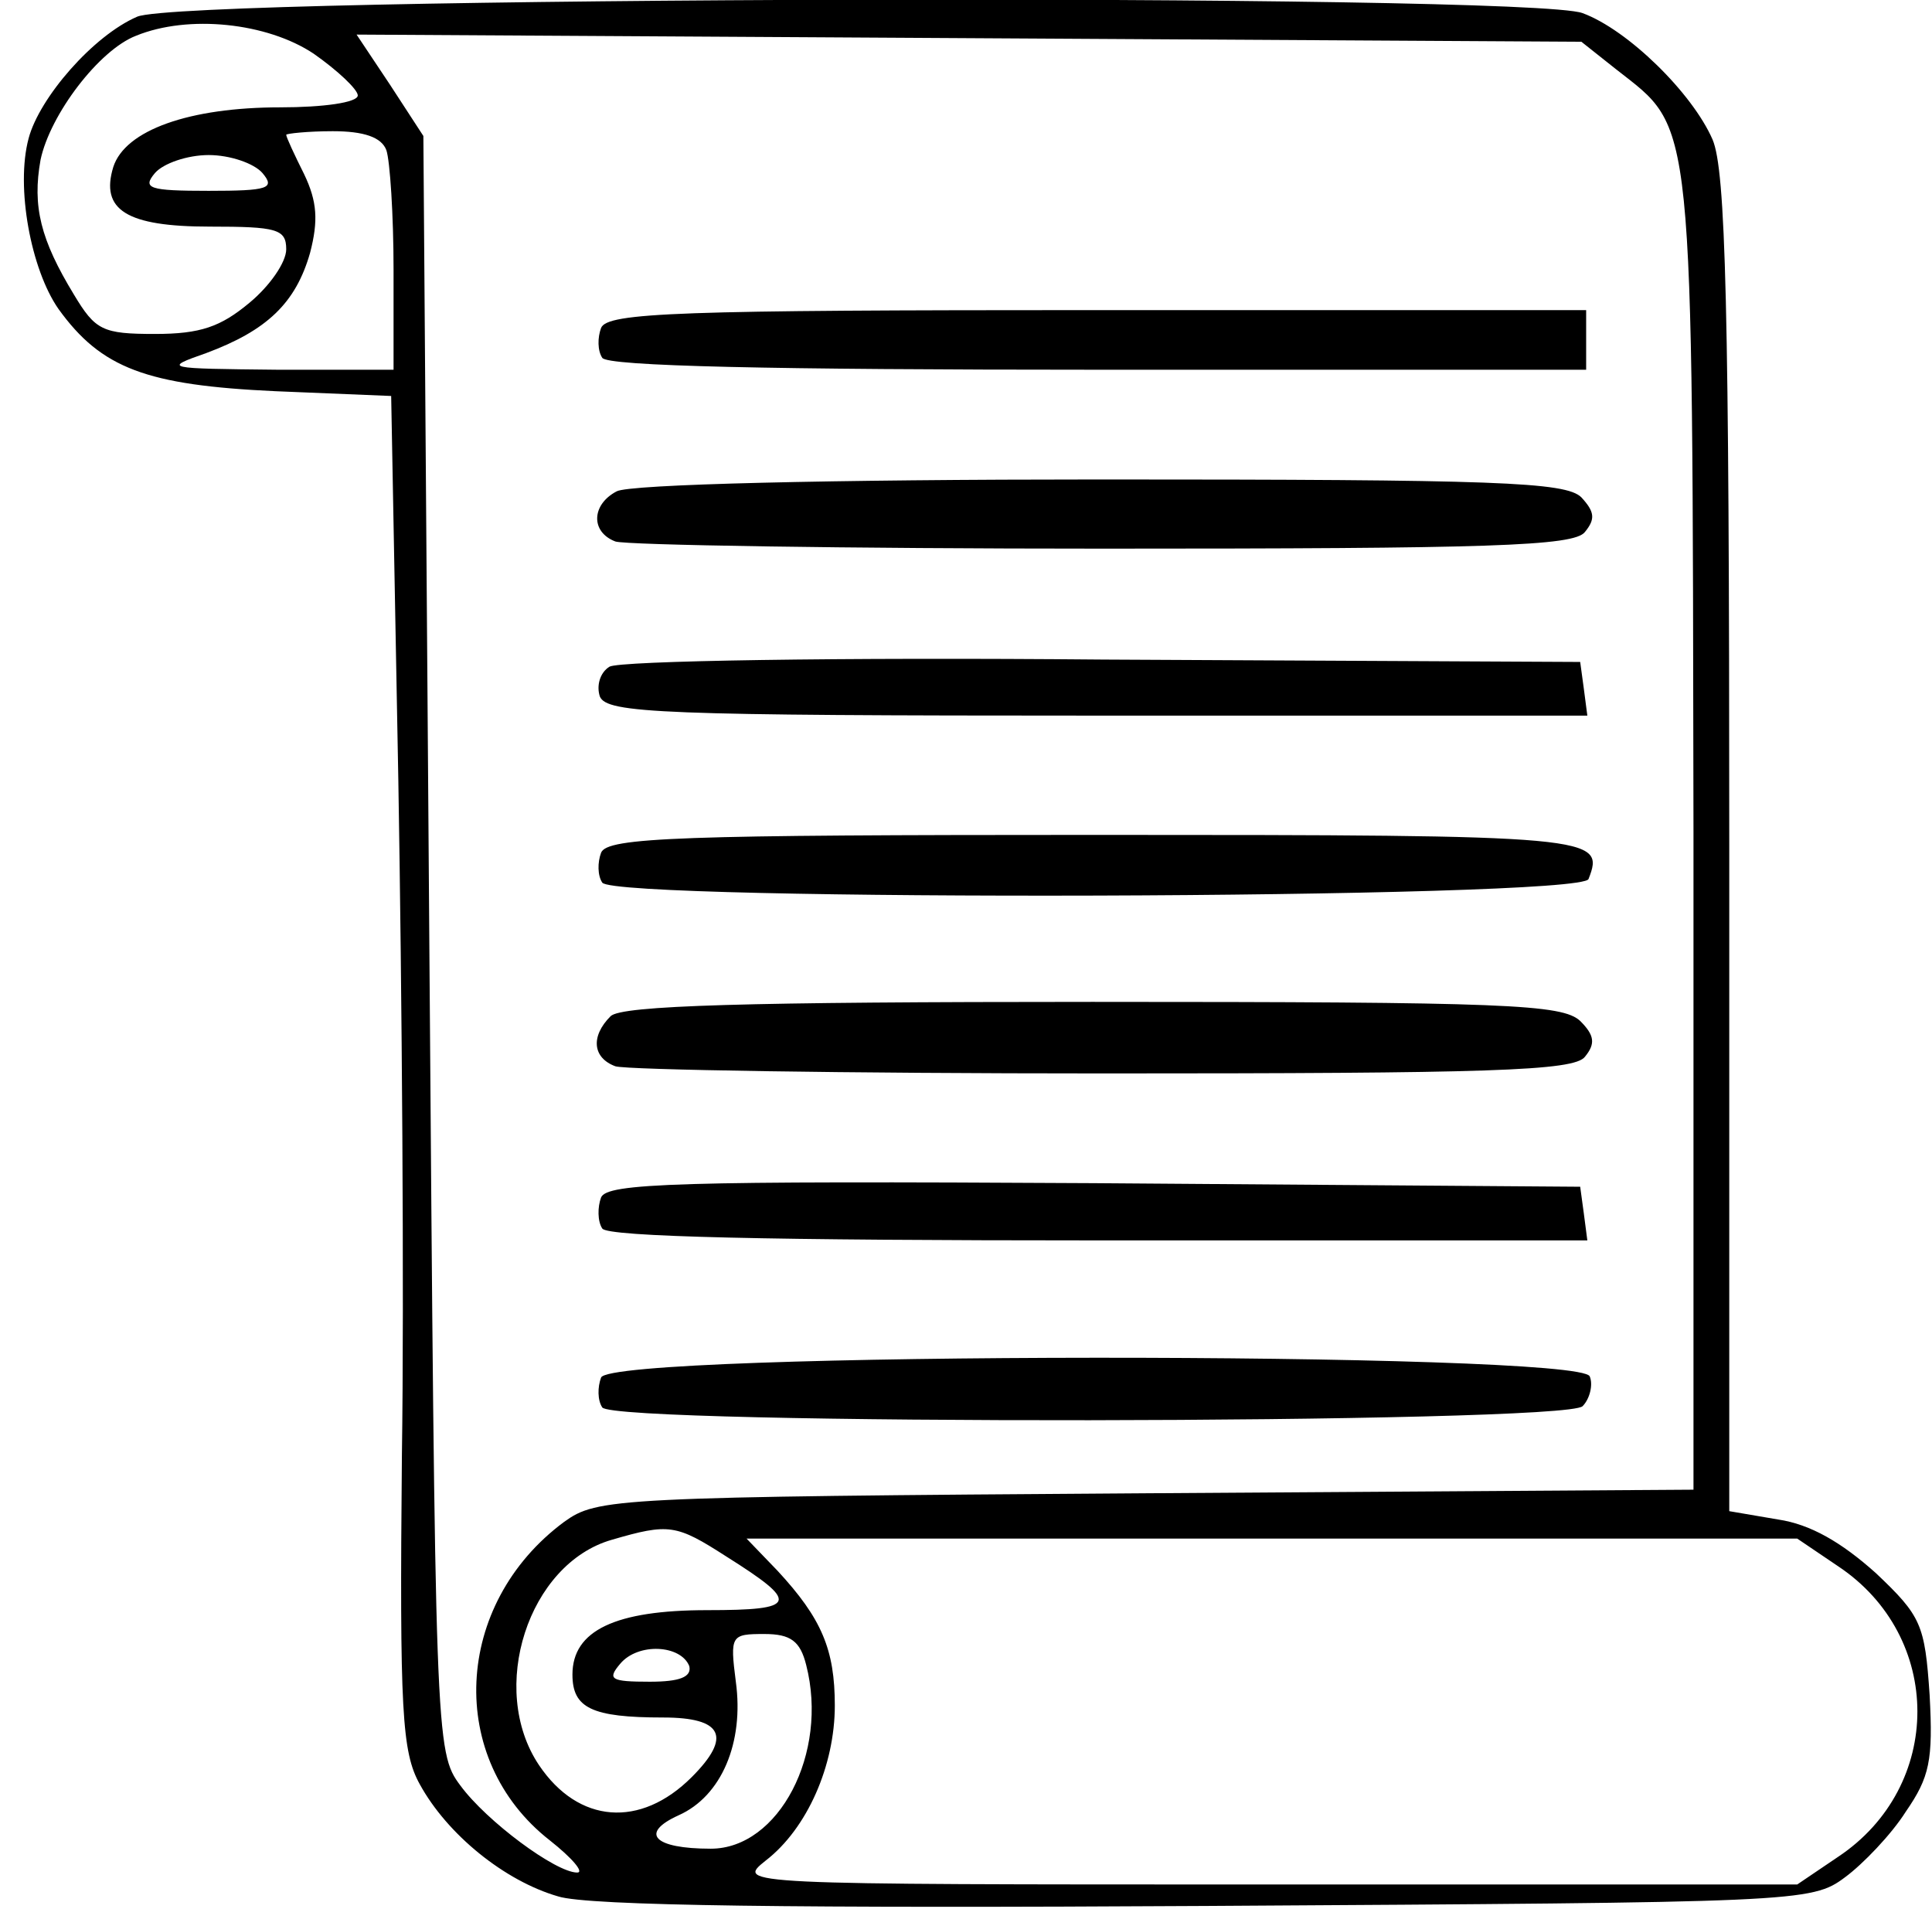
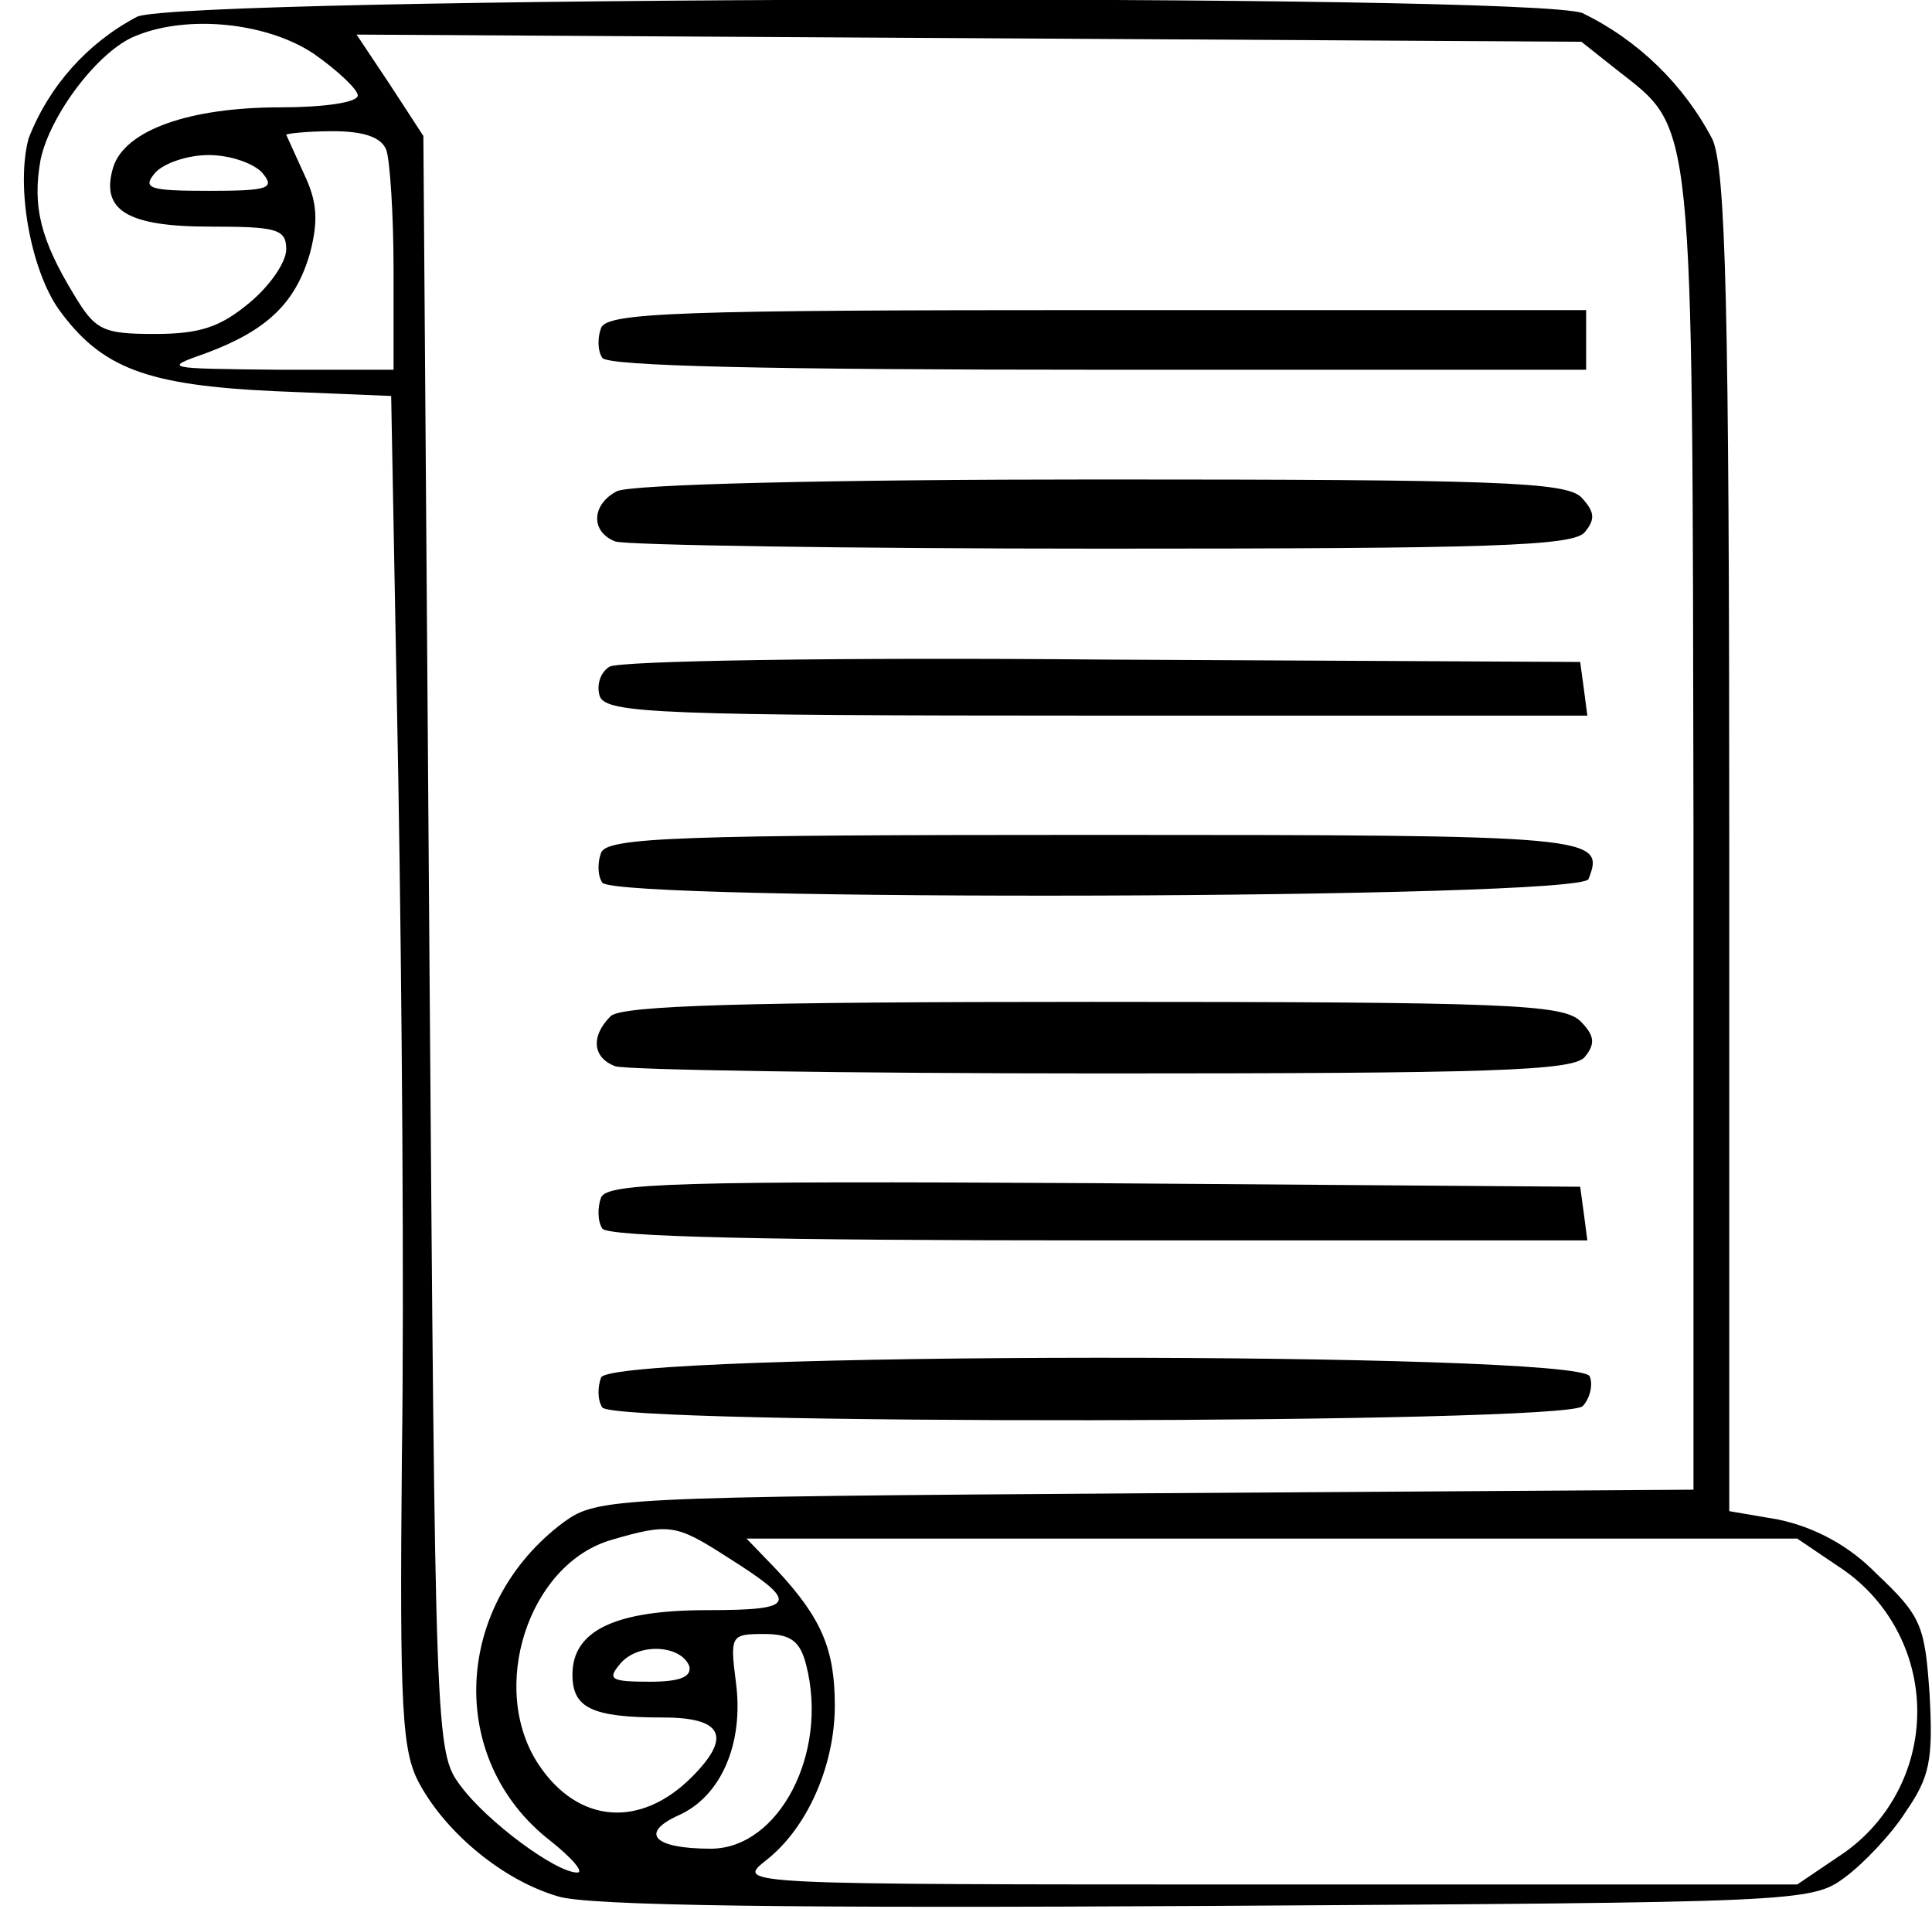
- <svg xmlns="http://www.w3.org/2000/svg" version="1.0" width="162pt" height="160pt" viewBox="0 0 162 160" preserveAspectRatio="xMidYMid meet">
-   <g transform="translate(0,160) scale(0.1,-0.1)" fill="#000000" stroke="none">
-     <path d="M115 1586 c-37 -16 -82 -68 -91 -102 -11 -41 2 -110 25 -143 36 -50 74 -64 182 -69 l97 -4 6 -322 c3 -176 5 -431 3 -566 -2 -215 0 -249 15 -276 23 -42 71 -81 116 -94 25 -8 201 -10 544 -8 496 3 507 3 535 24 15 11 39 36 51 55 20 29 23 43 20 98 -4 59 -7 66 -45 102 -29 26 -55 41 -82 45 l-41 7 0 559 c0 453 -3 565 -14 591 -17 39 -71 92 -109 106 -45 17 -1173 14 -1212 -3z m148 -31 c20 -14 37 -30 37 -35 0 -6 -29 -10 -65 -10 -76 0 -130 -19 -140 -50 -11 -36 11 -50 81 -50 56 0 64 -2 64 -19 0 -11 -14 -31 -31 -45 -24 -20 -41 -26 -79 -26 -44 0 -50 3 -68 33 -28 46 -35 74 -28 113 8 38 49 92 80 104 44 18 110 11 149 -15z m1092 -13 c66 -52 64 -29 65 -639 l0 -552 -459 -3 c-448 -3 -460 -4 -488 -24 -93 -69 -99 -199 -12 -267 19 -15 29 -27 23 -27 -18 0 -76 43 -98 73 -21 28 -21 38 -26 706 l-5 677 -28 43 -28 42 513 -3 514 -3 29 -23z m-1031 -68 c3 -9 6 -54 6 -100 l0 -84 -97 0 c-95 1 -97 1 -60 14 51 19 75 42 87 84 7 27 6 43 -5 66 -8 16 -15 31 -15 33 0 1 18 3 39 3 26 0 41 -5 45 -16z m-104 -19 c11 -13 5 -15 -45 -15 -50 0 -56 2 -45 15 7 8 27 15 45 15 18 0 38 -7 45 -15z m389 -1160 c62 -39 60 -45 -16 -45 -77 0 -113 -17 -113 -54 0 -28 16 -36 76 -36 50 0 58 -16 24 -50 -43 -43 -95 -39 -128 10 -43 64 -9 169 61 189 48 14 54 13 96 -14z m932 -8 c89 -59 89 -185 0 -244 l-34 -23 -445 0 c-444 0 -445 0 -420 20 35 27 58 80 58 130 0 47 -11 73 -48 113 l-26 27 441 0 440 0 34 -23z m-865 -83 c19 -74 -23 -154 -80 -154 -48 0 -60 13 -27 28 36 16 55 61 48 112 -5 39 -4 40 24 40 22 0 30 -6 35 -26z m-98 -1 c2 -9 -8 -13 -33 -13 -33 0 -36 2 -25 15 15 18 51 16 58 -2z" />
-     <path d="M504 1325 c-3 -8 -3 -19 1 -25 4 -7 141 -10 416 -10 l409 0 0 25 0 25 -410 0 c-350 0 -411 -2 -416 -15z" />
-     <path d="M517 1188 c-21 -11 -22 -34 -1 -42 9 -3 192 -6 409 -6 323 0 395 2 404 14 9 11 8 17 -3 29 -13 13 -72 15 -404 15 -225 0 -395 -4 -405 -10z" />
-     <path d="M511 1041 c-8 -5 -11 -16 -8 -25 6 -14 50 -16 417 -16 l411 0 -3 23 -3 22 -400 2 c-221 2 -406 -1 -414 -6z" />
-     <path d="M504 885 c-3 -8 -3 -19 1 -25 10 -16 821 -14 827 3 14 36 7 37 -413 37 -349 0 -410 -2 -415 -15z" />
-     <path d="M512 748 c-17 -17 -15 -35 4 -42 9 -3 192 -6 409 -6 323 0 395 2 404 14 9 11 8 18 -4 30 -15 14 -62 16 -409 16 -291 0 -395 -3 -404 -12z" />
-     <path d="M504 596 c-3 -8 -3 -20 1 -26 4 -7 141 -10 416 -10 l410 0 -3 23 -3 22 -408 3 c-350 2 -408 0 -413 -12z" />
-     <path d="M504 445 c-3 -8 -3 -19 1 -25 9 -15 807 -14 822 1 6 6 9 18 6 25 -8 21 -821 21 -829 -1z" />
-   </g>
+ <svg xmlns="http://www.w3.org/2000/svg" version="1.0" viewBox="0 0 162 160">
+   <path d="M11.5 1.4a19.5 19.5 0 0 0-9.1 10.2c-1.1 4.1.2 11 2.5 14.3 3.6 5 7.4 6.4 18.2 6.9l9.7.4.6 32.2c.3 17.6.5 43.1.3 56.6-.2 21.5 0 24.9 1.5 27.6 2.3 4.2 7.1 8.1 11.6 9.4 2.5.8 20.1 1 54.4.8 49.6-.3 50.7-.3 53.5-2.4 1.5-1.1 3.9-3.6 5.1-5.5 2-2.9 2.3-4.3 2-9.8-.4-5.9-.7-6.6-4.5-10.2a16.1 16.1 0 0 0-8.2-4.5l-4.1-.7V70.8c0-45.3-.3-56.5-1.4-59.1a24.3 24.3 0 0 0-10.9-10.6C128.2-.6 15.4-.3 11.5 1.4zm14.8 3.1c2 1.4 3.7 3 3.7 3.5 0 .6-2.9 1-6.5 1-7.6 0-13 1.9-14 5-1.1 3.6 1.1 5 8.1 5 5.6 0 6.4.2 6.4 1.9 0 1.1-1.4 3.1-3.1 4.5-2.4 2-4.1 2.6-7.9 2.6-4.4 0-5-.3-6.8-3.3-2.8-4.6-3.5-7.4-2.8-11.3.8-3.8 4.9-9.2 8-10.4 4.4-1.8 11-1.1 14.9 1.5zm109.2 1.3c6.6 5.2 6.4 2.9 6.5 63.9v55.2l-45.9.3c-44.8.3-46 .4-48.8 2.4-9.3 6.9-9.9 19.9-1.2 26.7 1.9 1.5 2.9 2.7 2.3 2.7-1.8 0-7.6-4.3-9.8-7.3-2.1-2.8-2.1-3.8-2.6-70.6l-.5-67.7-2.8-4.3-2.8-4.2 51.3.3 51.4.3 2.9 2.3zM32.4 12.6c.3.9.6 5.4.6 10V31h-9.7c-9.5-.1-9.7-.1-6-1.4 5.1-1.9 7.5-4.2 8.7-8.4.7-2.7.6-4.3-.5-6.6L24 11.3c0-.1 1.8-.3 3.9-.3 2.6 0 4.1.5 4.5 1.6zM22 14.5c1.1 1.3.5 1.5-4.5 1.5s-5.6-.2-4.5-1.5c.7-.8 2.7-1.5 4.5-1.5 1.8 0 3.8.7 4.5 1.5zm38.9 116c6.2 3.9 6 4.5-1.6 4.5-7.7 0-11.3 1.7-11.3 5.4 0 2.8 1.6 3.6 7.6 3.6 5 0 5.8 1.6 2.4 5-4.3 4.3-9.5 3.9-12.8-1-4.3-6.4-.9-16.9 6.1-18.9 4.8-1.4 5.4-1.3 9.6 1.4zm93.2.8a14.5 14.5 0 0 1 0 24.4l-3.4 2.3h-44.5c-44.4 0-44.5 0-42-2 3.5-2.7 5.8-8 5.8-13 0-4.7-1.1-7.3-4.8-11.3l-2.6-2.7h88.1l3.4 2.3zm-86.5 8.3c1.9 7.4-2.3 15.4-8 15.4-4.8 0-6-1.3-2.7-2.8 3.6-1.6 5.5-6.1 4.8-11.2-.5-3.9-.4-4 2.4-4 2.2 0 3 .6 3.5 2.6zm-9.8.1c.2.9-.8 1.3-3.3 1.3-3.3 0-3.6-.2-2.5-1.5 1.5-1.8 5.1-1.6 5.8.2z" />
+   <path d="M50.4 27.5c-.3.8-.3 1.9.1 2.5.4.7 14.1 1 41.6 1H133v-5H92c-35 0-41.1.2-41.6 1.5z" />
+   <path d="M51.7 41.2c-2.1 1.1-2.2 3.4-.1 4.2.9.3 19.2.6 40.9.6 32.3 0 39.5-.2 40.4-1.4.9-1.1.8-1.7-.3-2.9-1.3-1.3-7.2-1.5-40.4-1.5-22.5 0-39.5.4-40.5 1z" />
+   <path d="M51.1 55.9c-.8.5-1.1 1.6-.8 2.5.6 1.4 5 1.6 41.7 1.6h41.1l-.3-2.3-.3-2.2-40-.2c-22.1-.2-40.6.1-41.4.6z" />
+   <path d="M50.4 71.5c-.3.8-.3 1.9.1 2.5 1 1.6 82.1 1.4 82.7-.3 1.4-3.6.7-3.7-41.3-3.7-34.9 0-41 .2-41.5 1.5z" />
+   <path d="M51.2 85.2c-1.7 1.7-1.5 3.5.4 4.2.9.3 19.2.6 40.9.6 32.3 0 39.5-.2 40.4-1.4.9-1.1.8-1.8-.4-3-1.5-1.4-6.2-1.6-40.9-1.6-29.1 0-39.5.3-40.4 1.2z" />
+   <path d="M50.4 100.4c-.3.8-.3 2 .1 2.6.4.7 14.1 1 41.6 1h41l-.3-2.3-.3-2.2-40.8-.3c-35-.2-40.8 0-41.3 1.2z" />
+   <path d="M50.4 115.5c-.3.8-.3 1.9.1 2.5.9 1.5 80.7 1.4 82.2-.1.6-.6.9-1.8.6-2.5-.8-2.1-82.1-2.1-82.9.1z" />
</svg>
